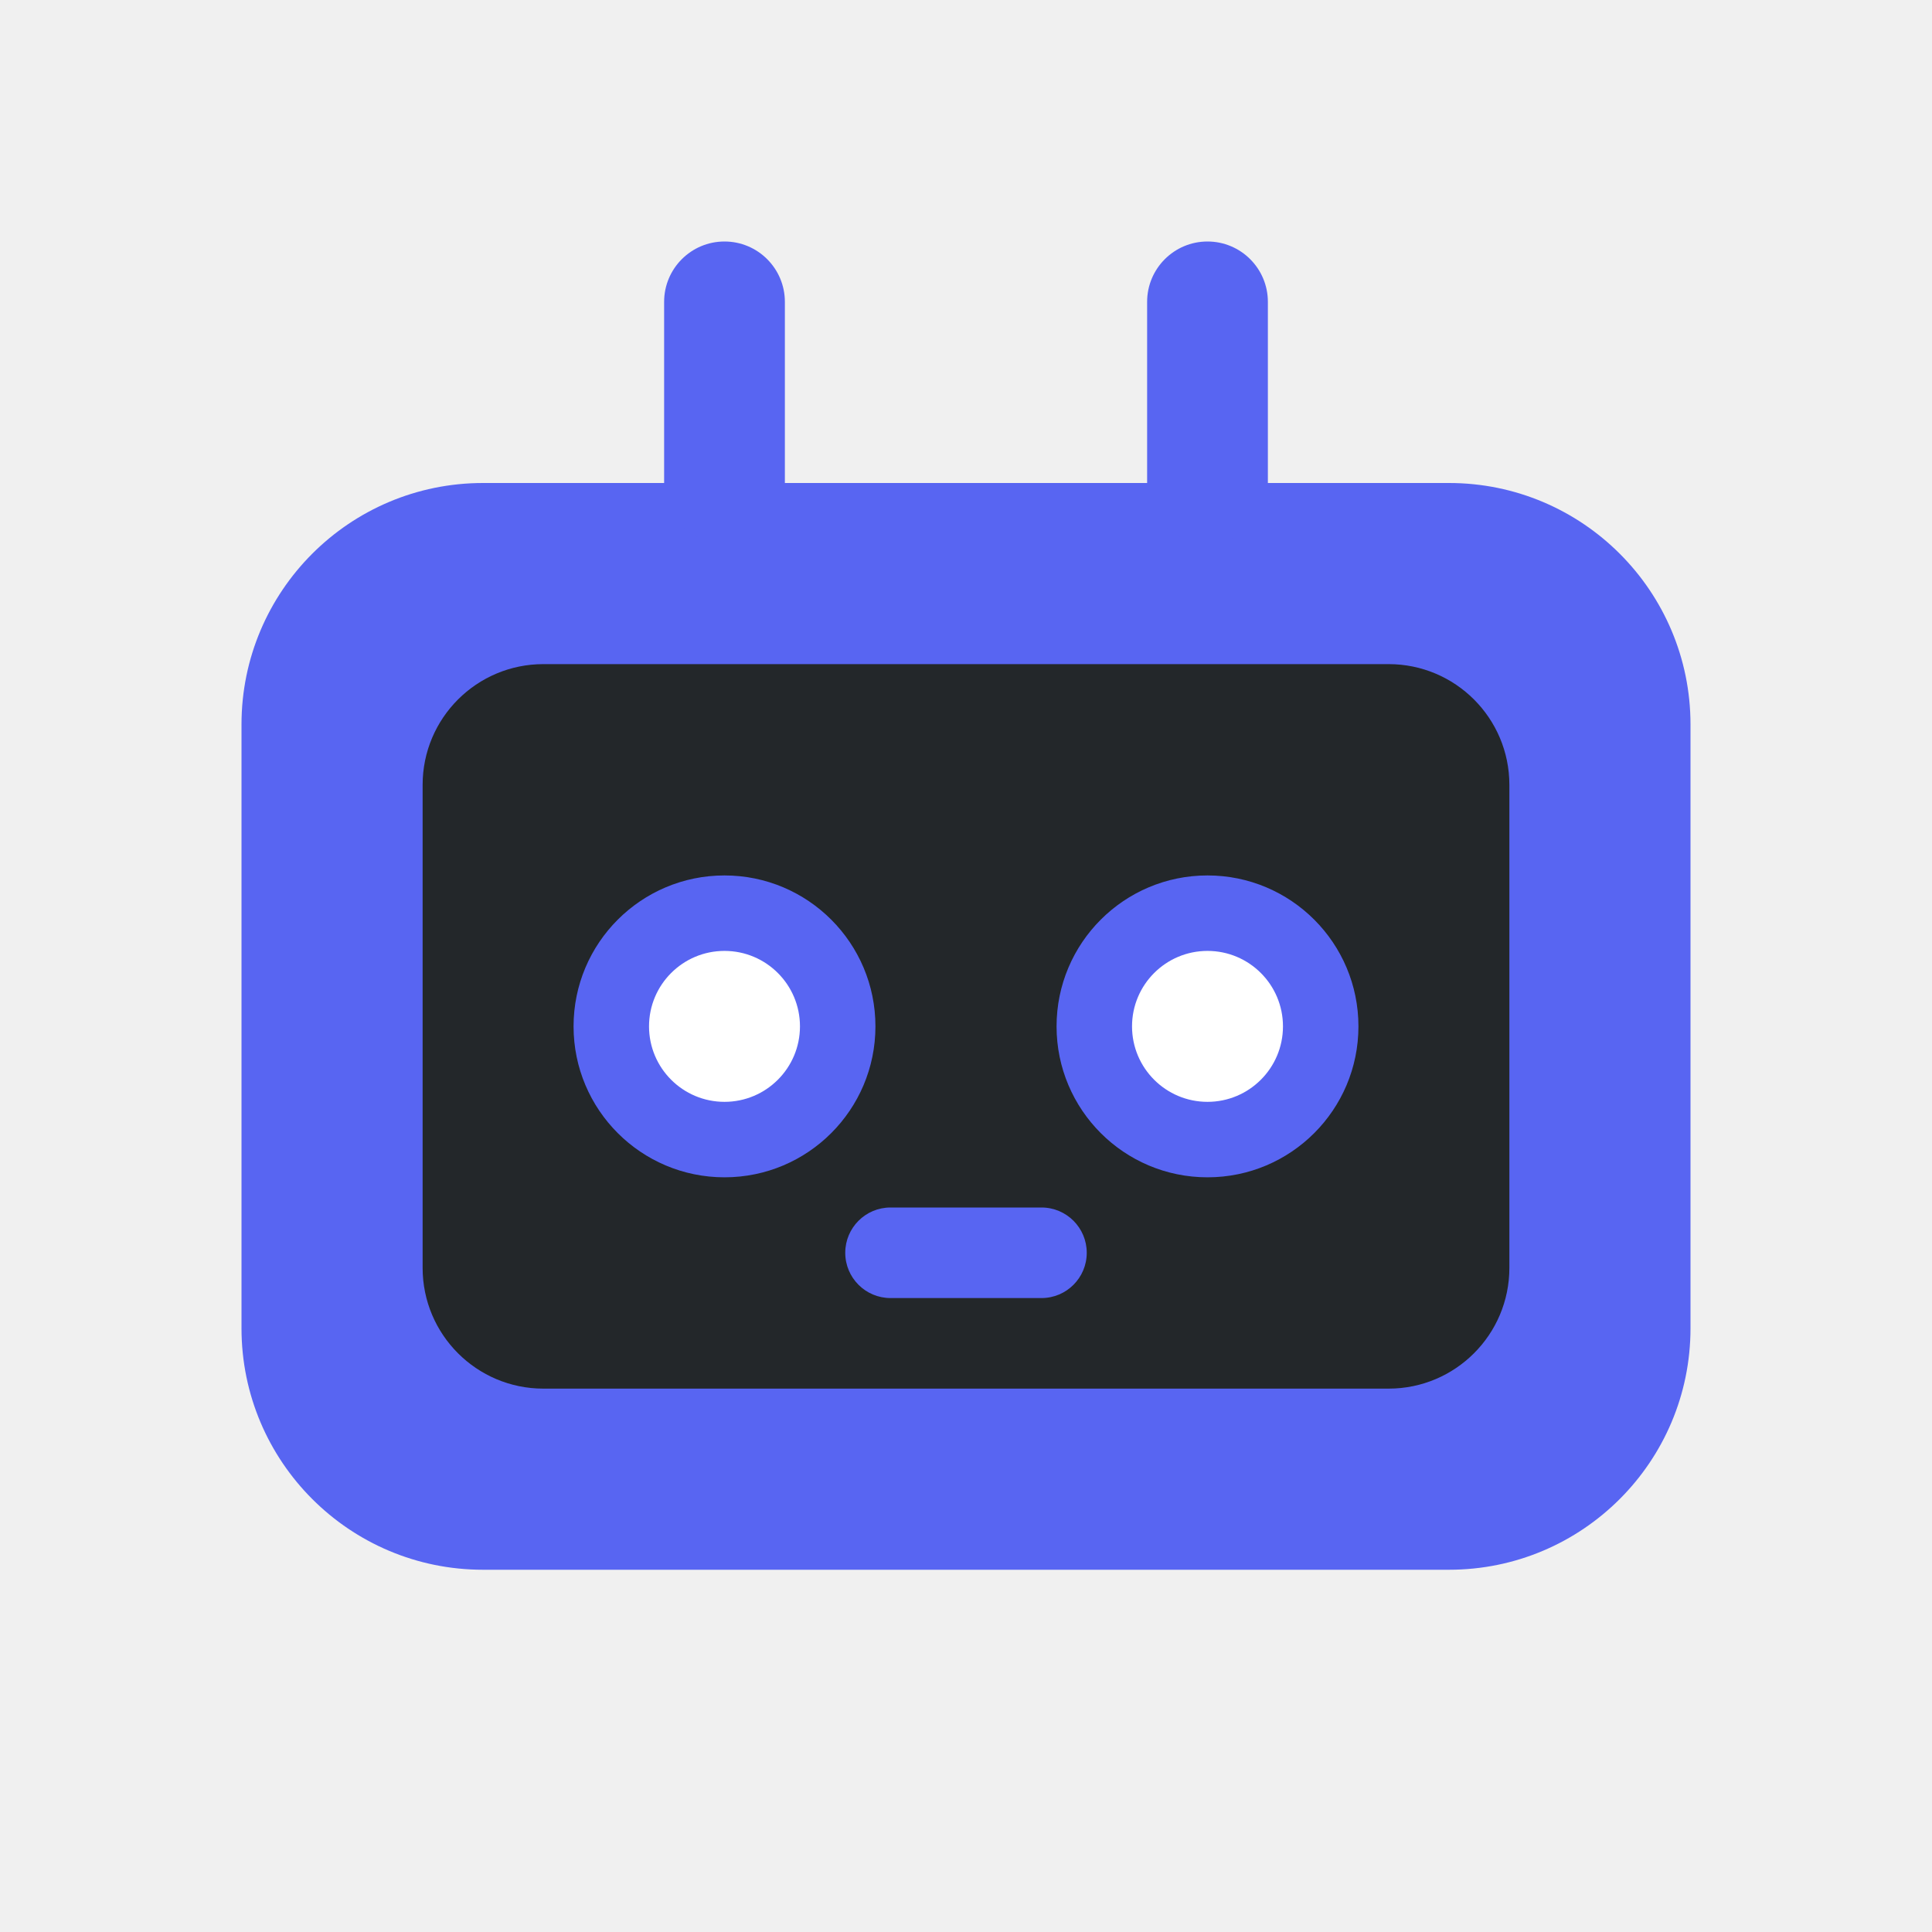
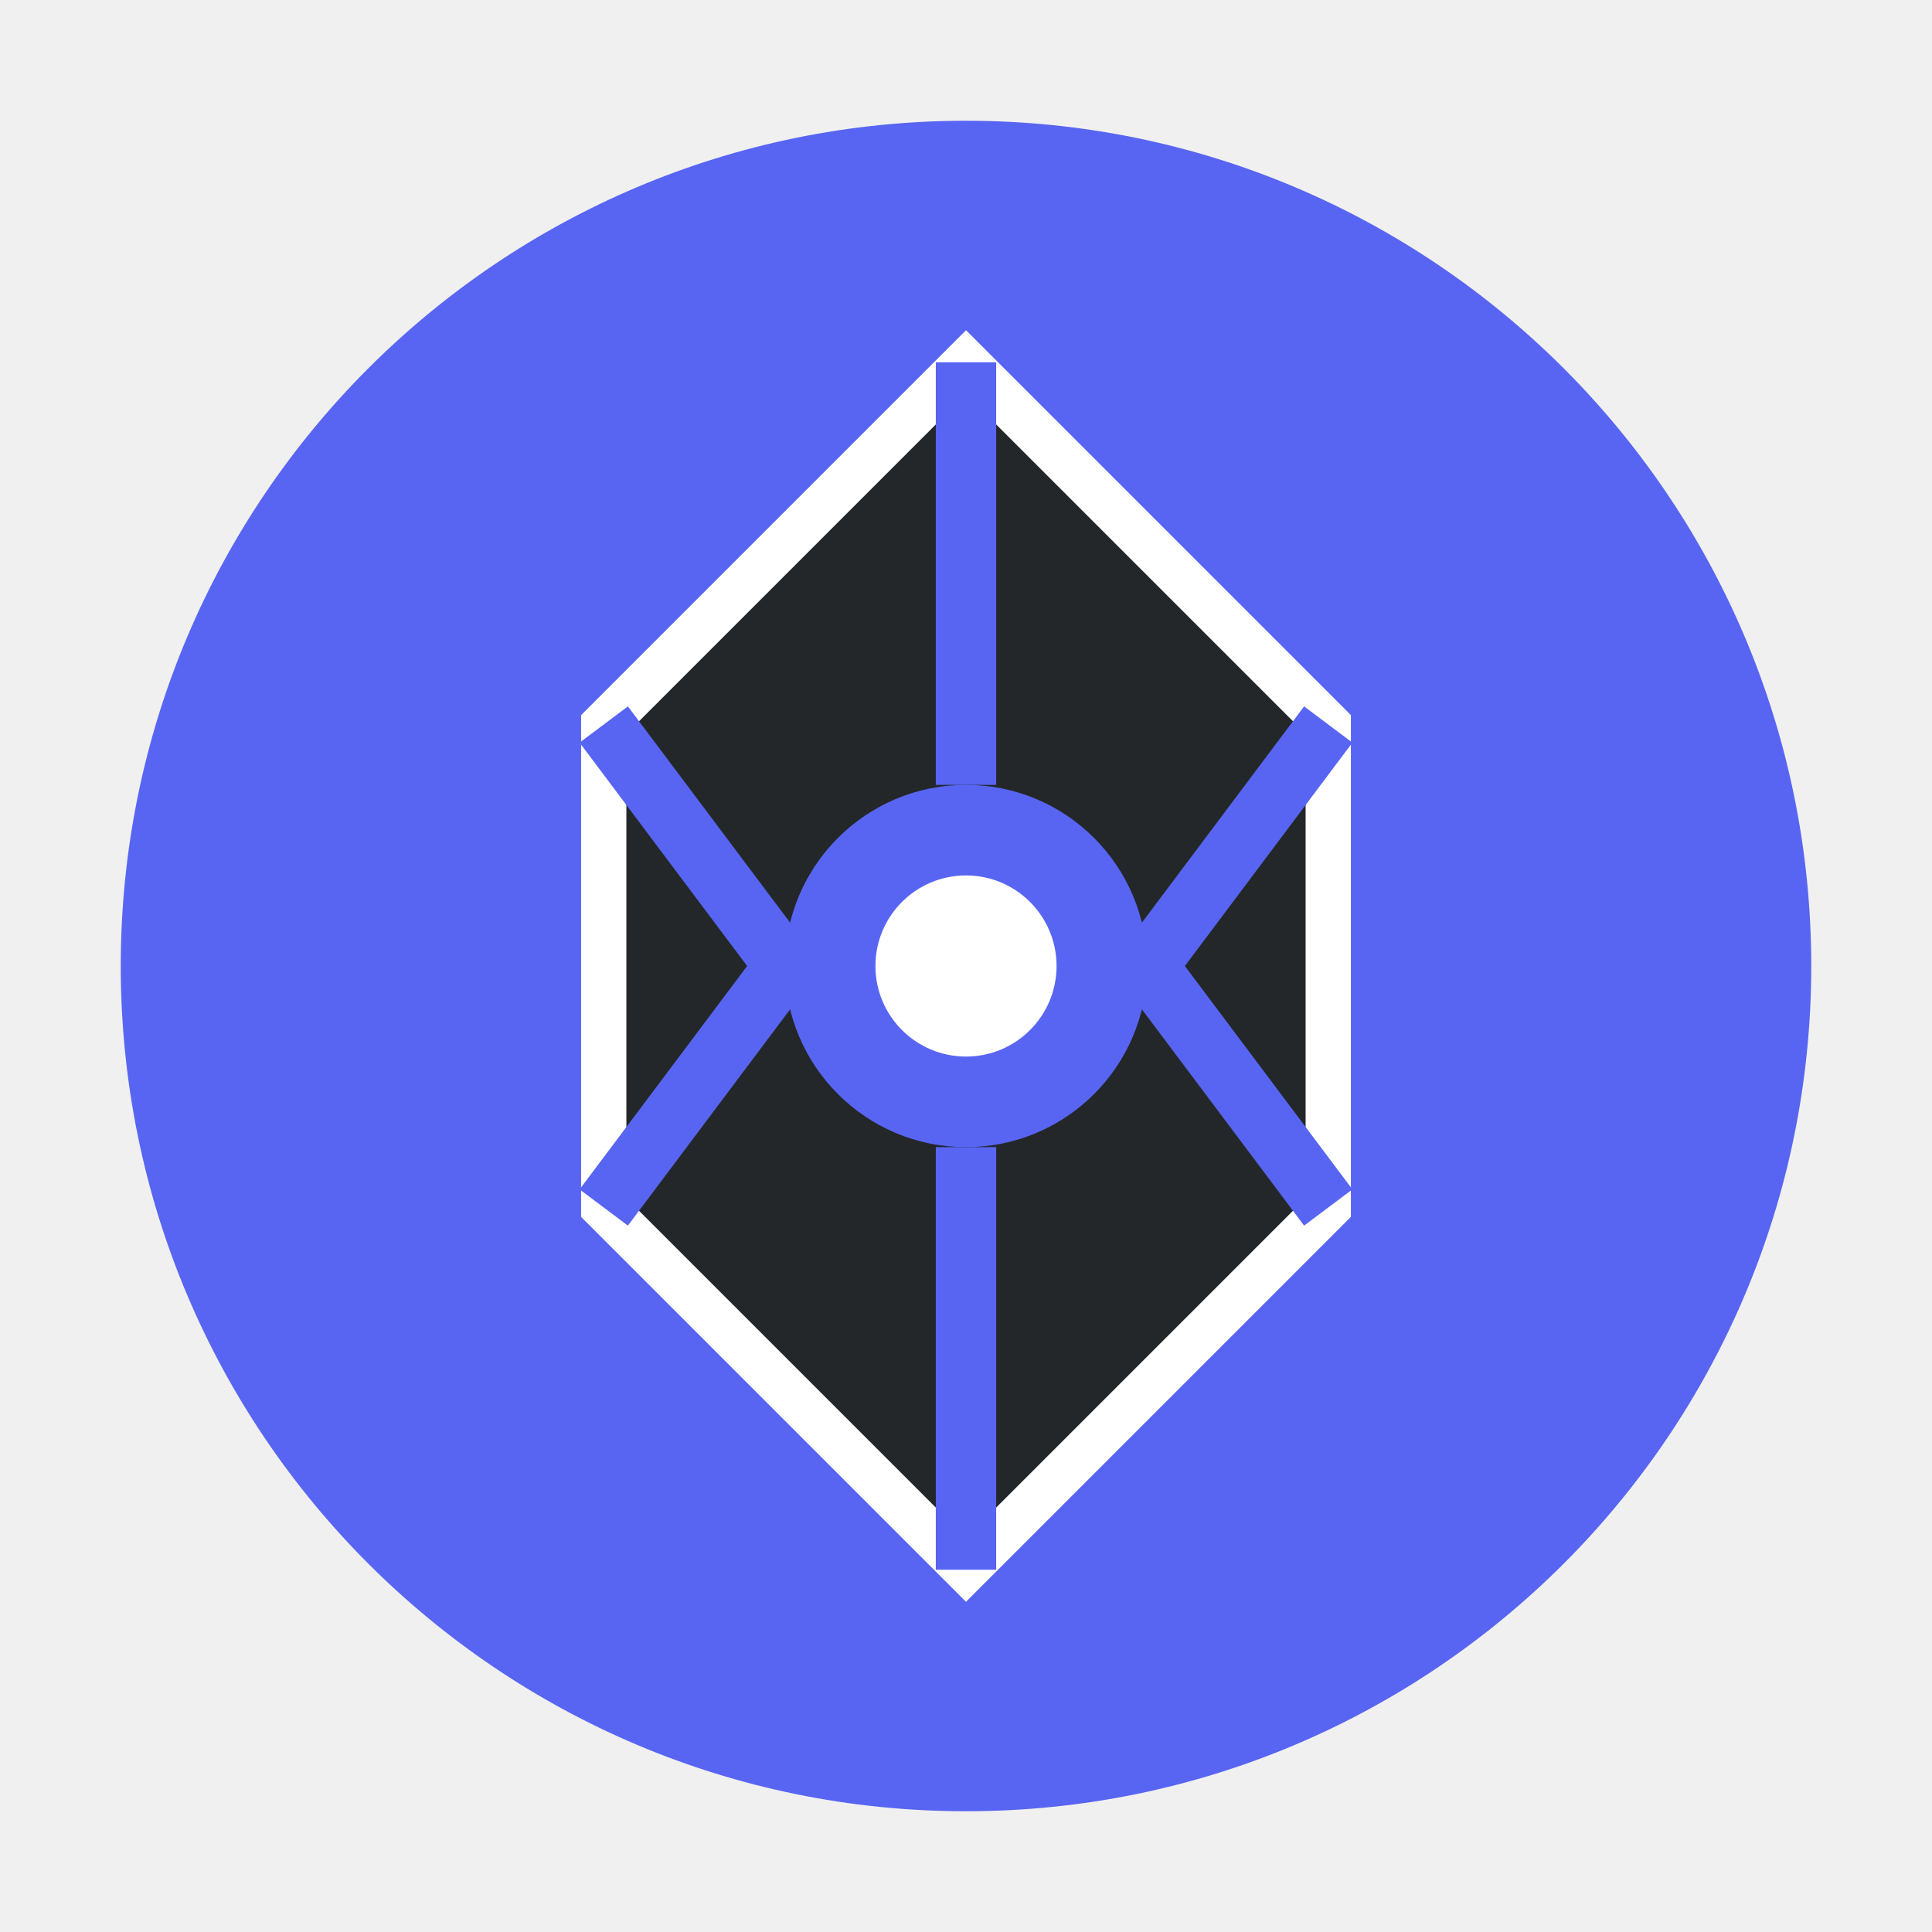
<svg xmlns="http://www.w3.org/2000/svg" viewBox="0 0 64 64" fill="none">
-   <rect x="8" y="16" width="48" height="36" rx="8" fill="#5865F2" />
-   <rect x="14" y="22" width="36" height="24" rx="4" fill="#23272A" />
-   <circle cx="24" cy="34" r="5" fill="#5865F2" />
-   <circle cx="40" cy="34" r="5" fill="#5865F2" />
-   <circle cx="24" cy="34" r="2.5" fill="#fff" />
-   <circle cx="40" cy="34" r="2.5" fill="#fff" />
-   <rect x="28" y="40" width="8" height="3" rx="1.5" fill="#5865F2" />
-   <rect x="22" y="8" width="4" height="10" rx="2" fill="#5865F2" />
-   <rect x="38" y="8" width="4" height="10" rx="2" fill="#5865F2" />
+   <circle cx="32" cy="32" r="28" fill="#5865F2" />
+   <path d="M32 12L20 24v16l12 12 12-12V24L32 12z" fill="#23272A" stroke="#fff" stroke-width="1.5" />
+   <circle cx="32" cy="32" r="6" fill="#5865F2" />
+   <circle cx="32" cy="32" r="3" fill="#fff" />
+   <line x1="32" y1="12" x2="32" y2="26" stroke="#5865F2" stroke-width="2" />
+   <line x1="32" y1="38" x2="32" y2="52" stroke="#5865F2" stroke-width="2" />
+   <line x1="20" y1="24" x2="26" y2="32" stroke="#5865F2" stroke-width="2" />
+   <line x1="38" y1="32" x2="44" y2="24" stroke="#5865F2" stroke-width="2" />
+   <line x1="20" y1="40" x2="26" y2="32" stroke="#5865F2" stroke-width="2" />
+   <line x1="38" y1="32" x2="44" y2="40" stroke="#5865F2" stroke-width="2" />
</svg>
